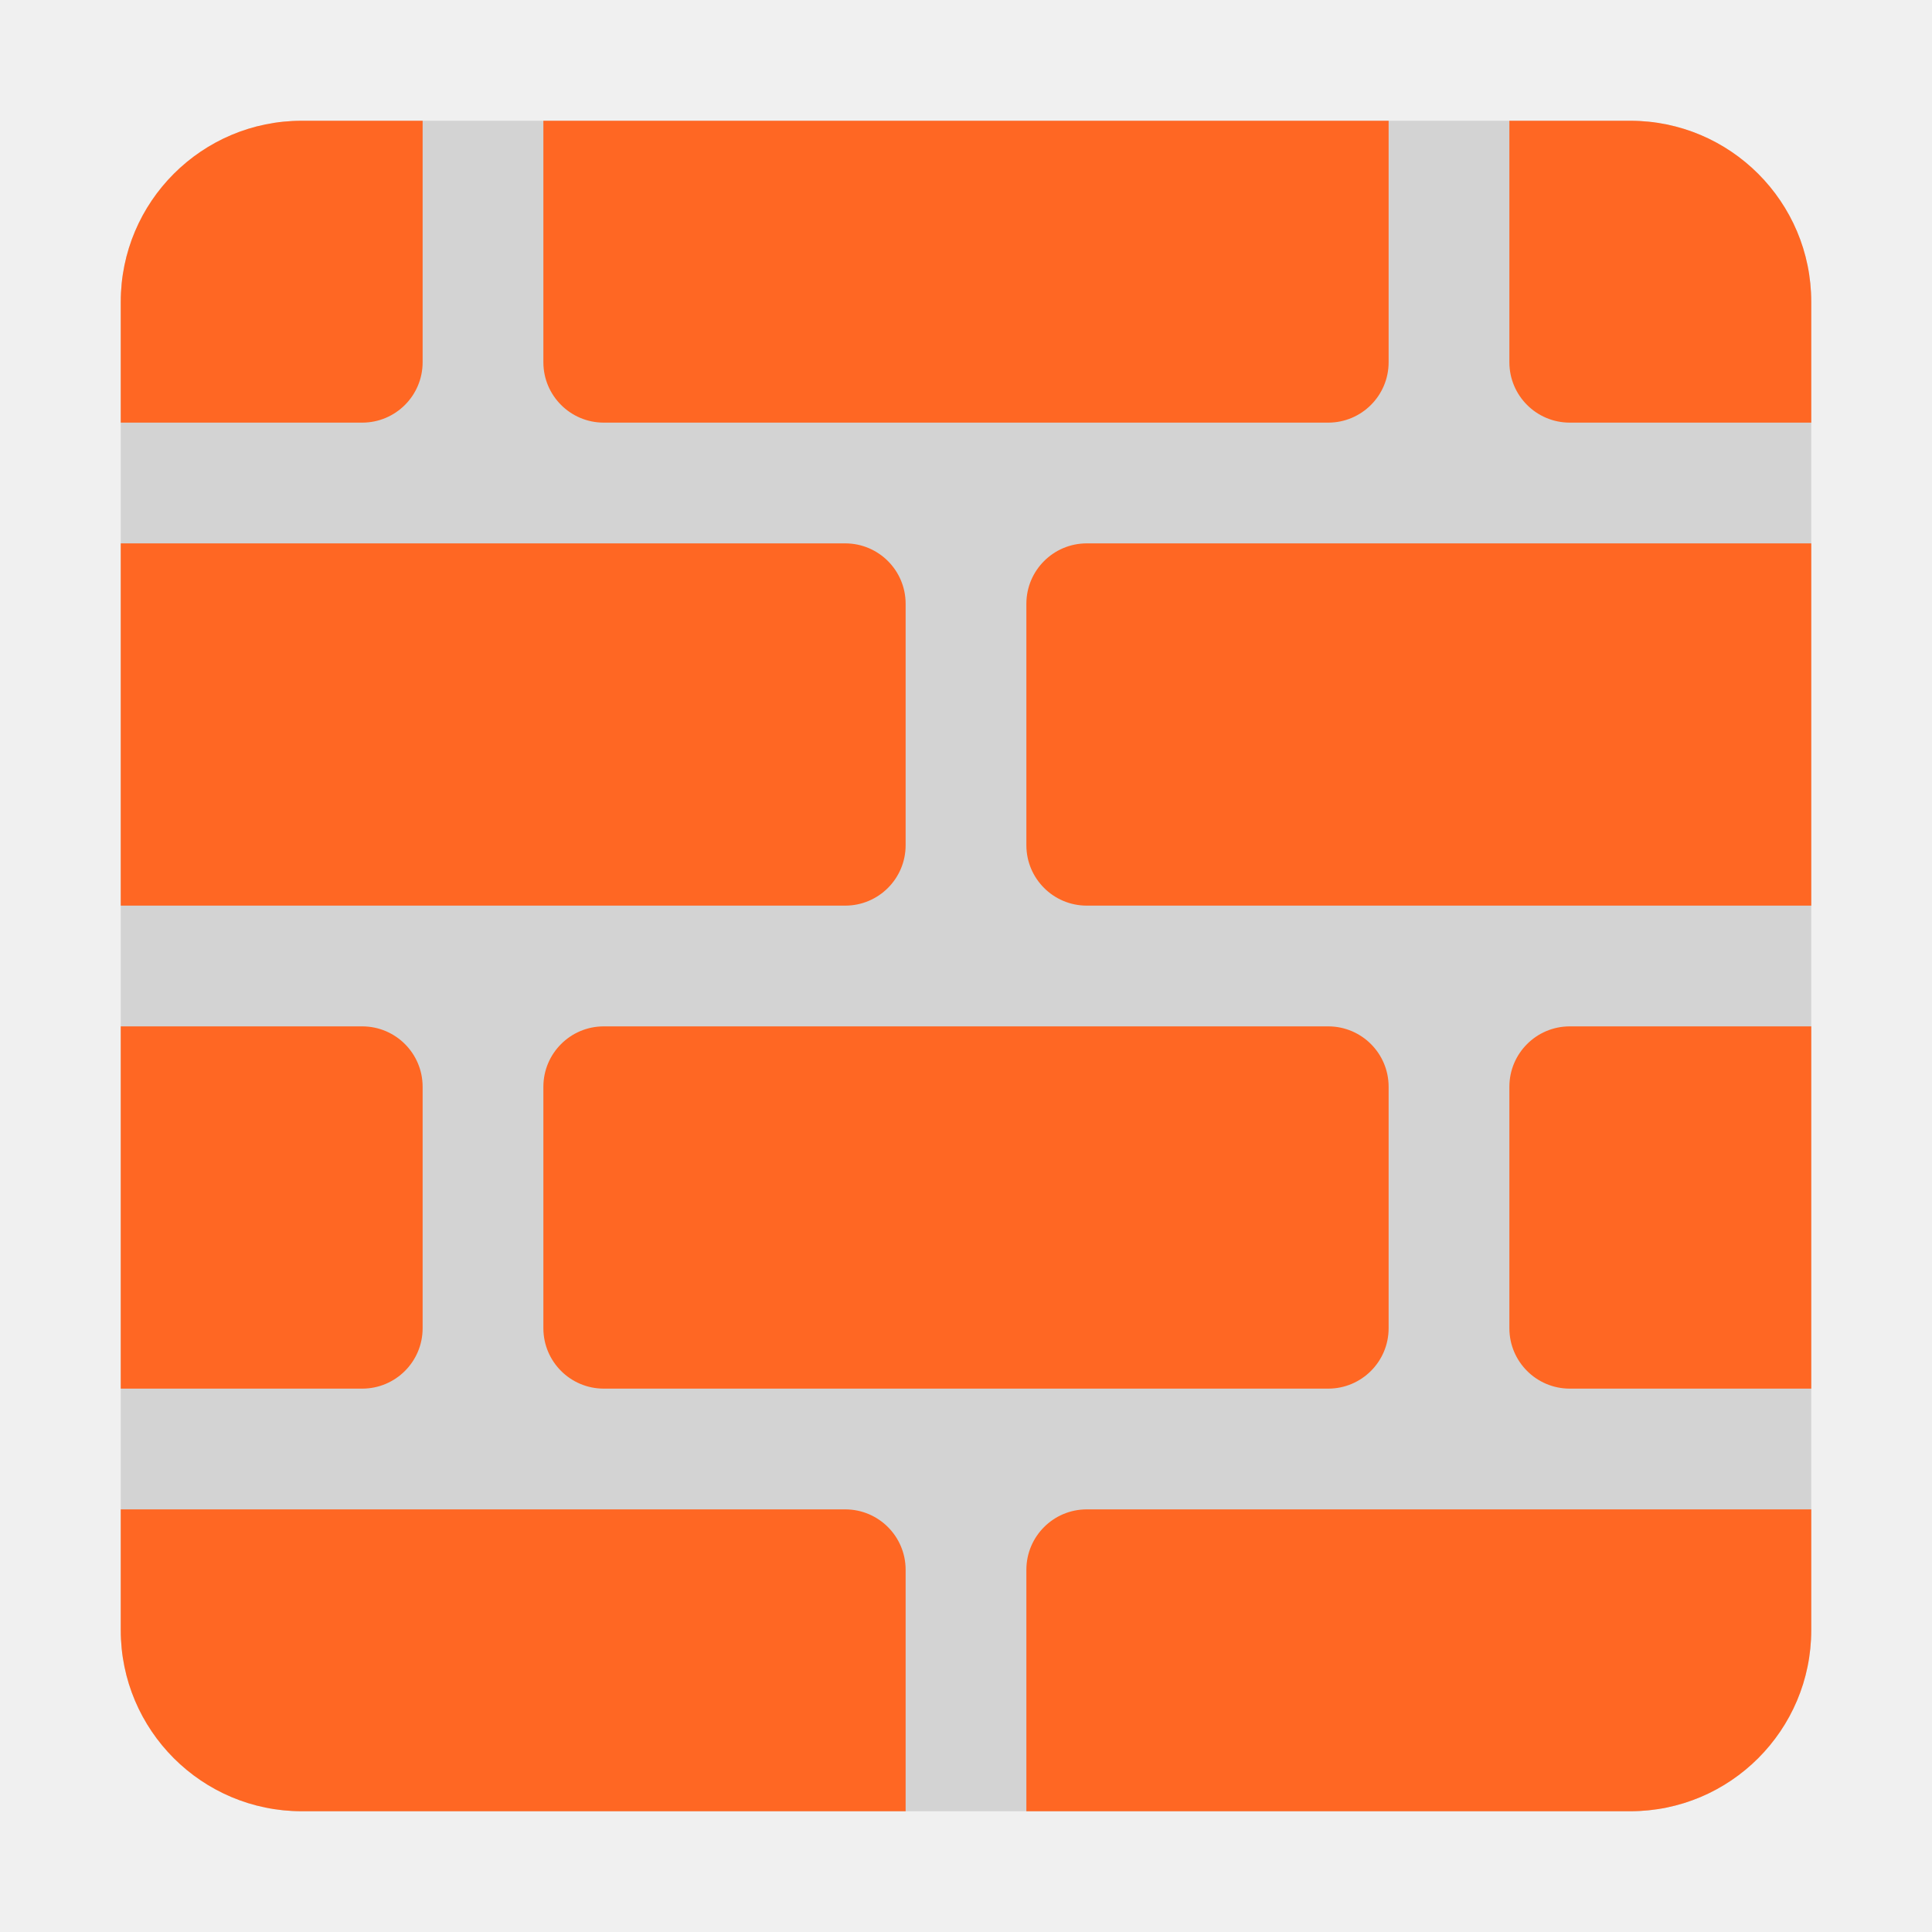
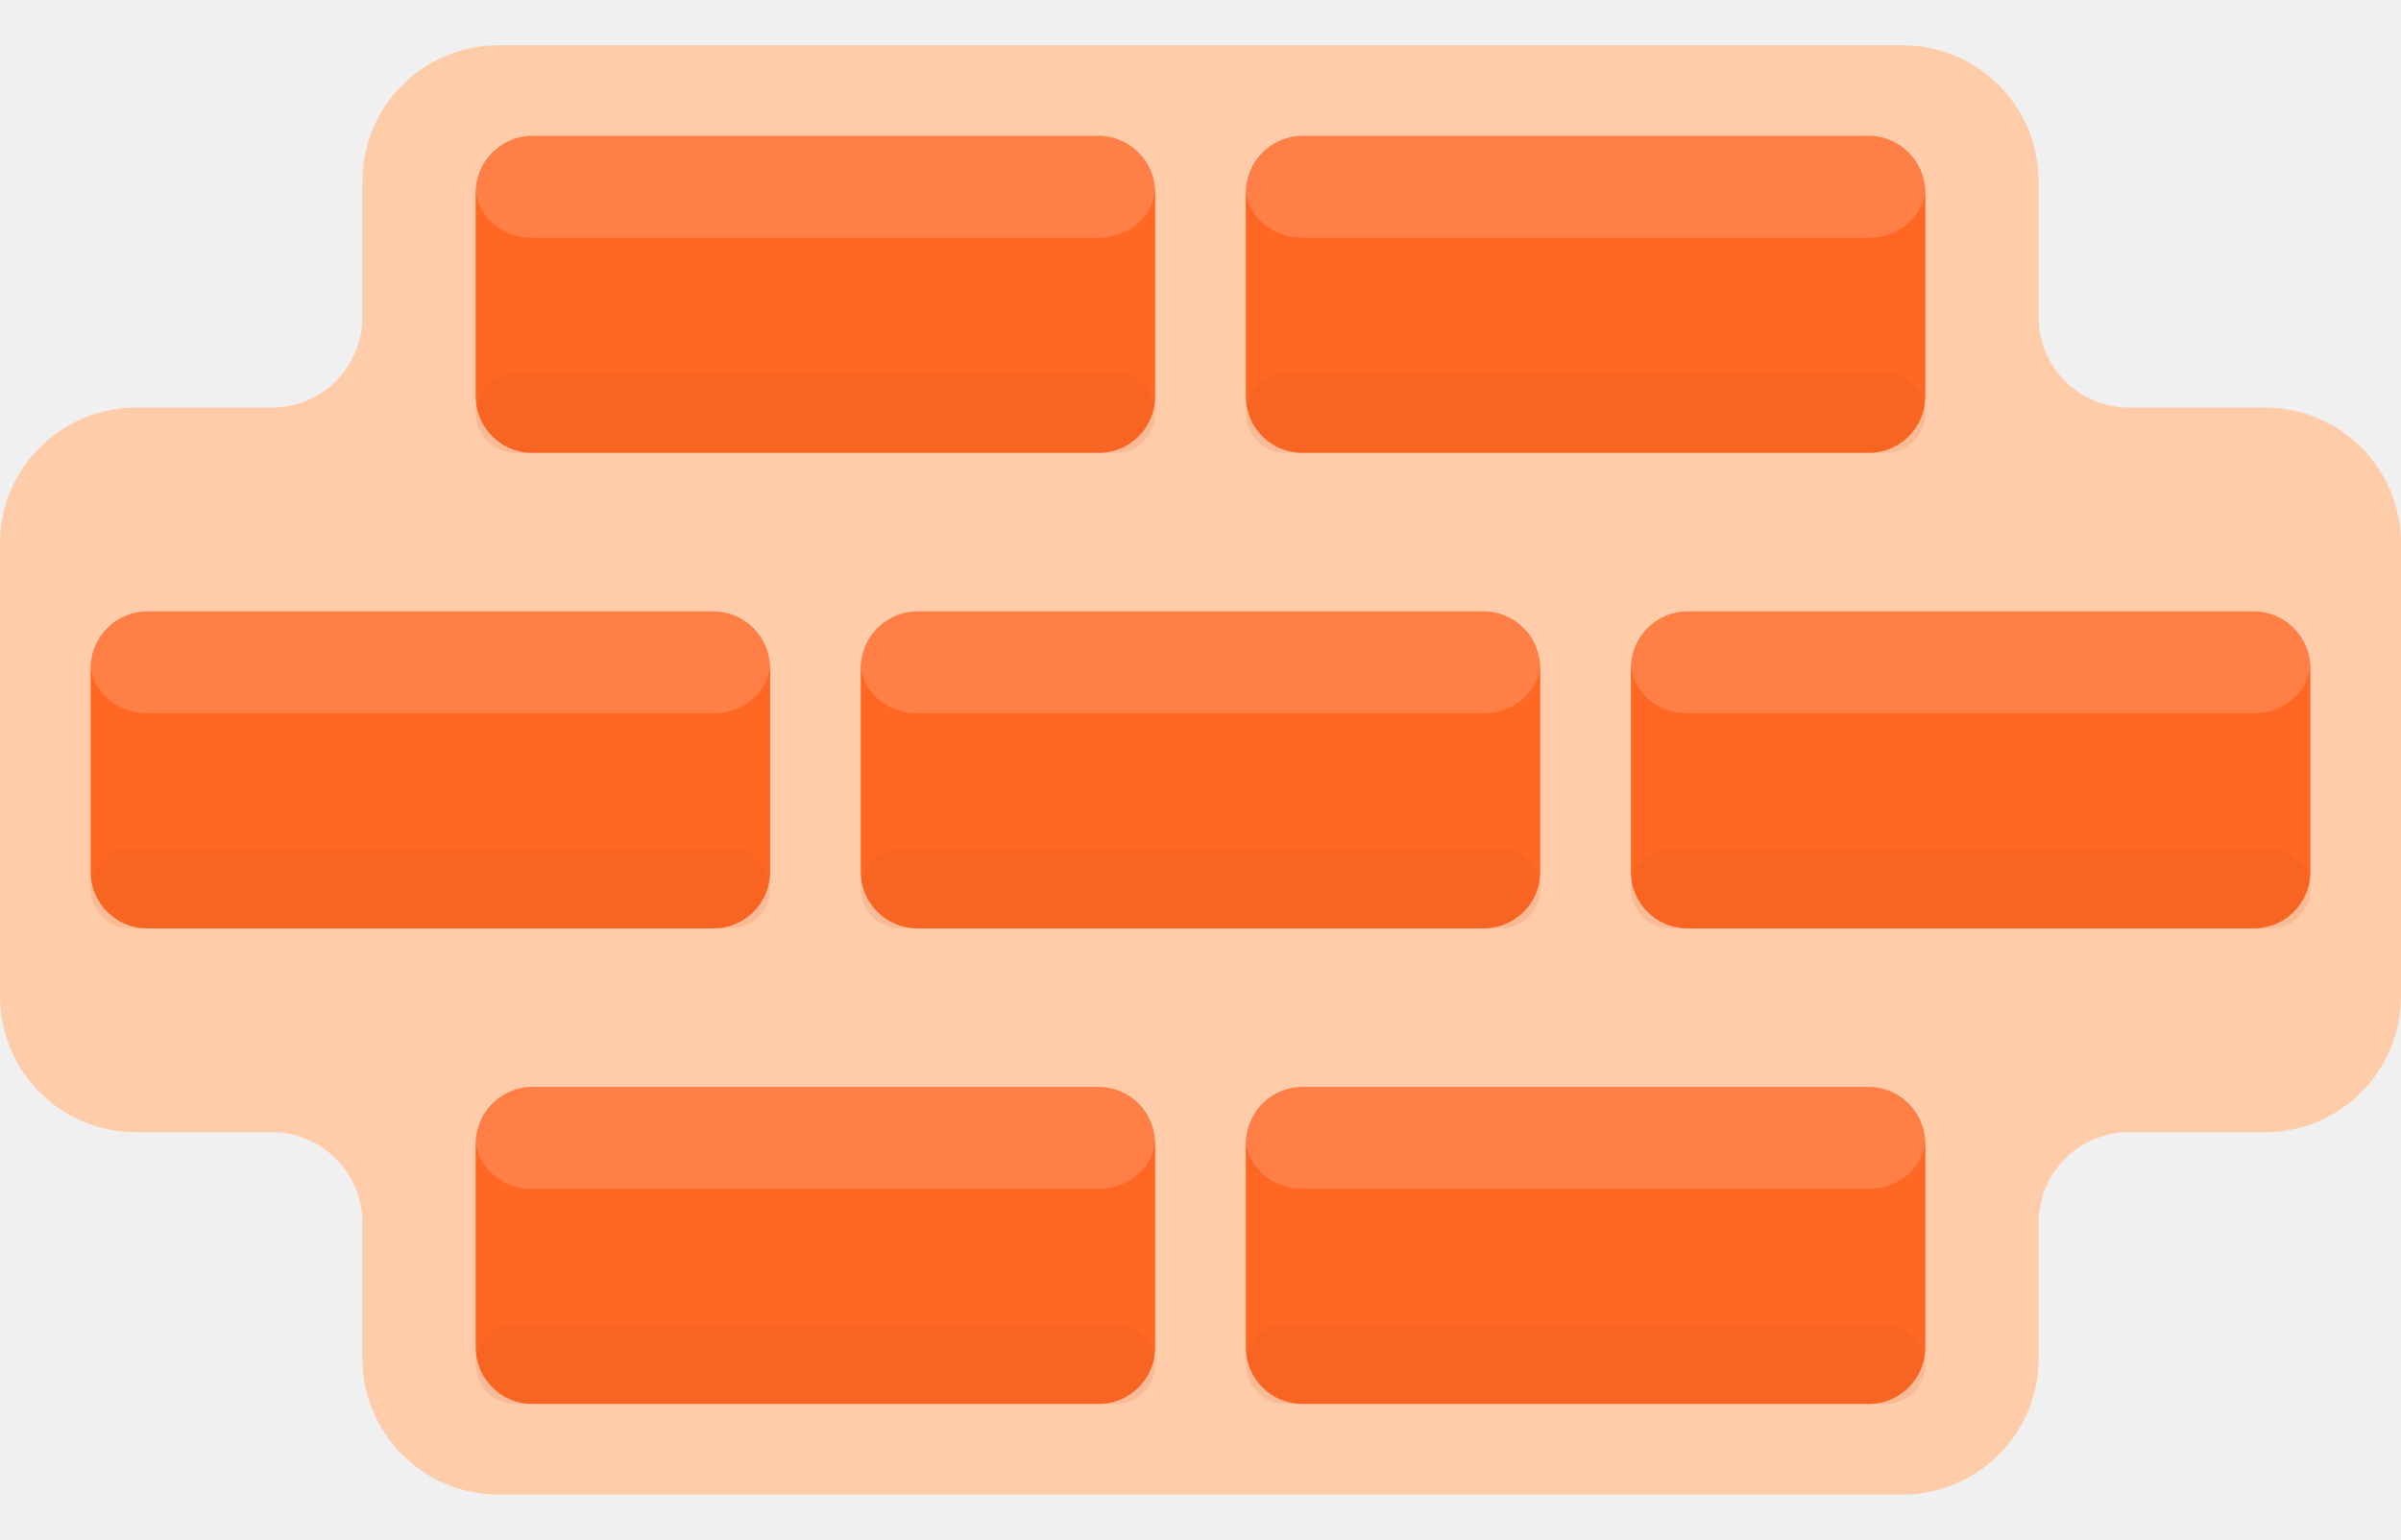
- <svg xmlns="http://www.w3.org/2000/svg" width="32" height="32" viewBox="0 0 32 32" fill="none">
-   <path d="M2 5C2 3.343 3.343 2 5 2H27C28.657 2 30 3.343 30 5V27C30 28.657 28.657 30 27 30H5C3.343 30 2 28.657 2 27V5Z" fill="#D3D3D3" />
-   <path d="M2 15H14C14.552 15 15 14.552 15 14V10C15 9.448 14.552 9 14 9H2V15Z" fill="#FF6723" />
-   <path d="M2 23V17H6C6.552 17 7 17.448 7 18V22C7 22.552 6.552 23 6 23H2Z" fill="#FF6723" />
-   <path d="M15 30V26C15 25.448 14.552 25 14 25H2V27C2 28.657 3.343 30 5 30H15Z" fill="#FF6723" />
-   <path d="M30 25H18C17.448 25 17 25.448 17 26V30H27C28.657 30 30 28.657 30 27V25Z" fill="#FF6723" />
-   <path d="M30 17V23H26C25.448 23 25 22.552 25 22V18C25 17.448 25.448 17 26 17H30Z" fill="#FF6723" />
-   <path d="M30 9H18C17.448 9 17 9.448 17 10V14C17 14.552 17.448 15 18 15H30V9Z" fill="#FF6723" />
-   <path d="M25 2V6C25 6.552 25.448 7 26 7H30V5C30 3.343 28.657 2 27 2H25Z" fill="#FF6723" />
-   <path d="M9 2V6C9 6.552 9.448 7 10 7H22C22.552 7 23 6.552 23 6V2H9Z" fill="#FF6723" />
-   <path d="M7 2H5C3.343 2 2 3.343 2 5V7H6C6.552 7 7 6.552 7 6V2Z" fill="#FF6723" />
-   <path d="M10 17C9.448 17 9 17.448 9 18V22C9 22.552 9.448 23 10 23H22C22.552 23 23 22.552 23 22V18C23 17.448 22.552 17 22 17H10Z" fill="#FF6723" />
+ <svg xmlns="http://www.w3.org/2000/svg" viewBox="0 0 106 68" fill="none">
+   <path d="M22 2              H84              C87.314 2 90 4.686 90 8              V14              C90 16.209 91.791 18 94 18              H100              C103.314 18 106 20.686 106 24              V44              C106 47.314 103.314 50 100 50              H94              C91.791 50 90 51.791 90 54              V60              C90 63.314 87.314 66 84 66              H22              C18.686 66 16 63.314 16 60              V54              C16 51.791 14.209 50 12 50              H6              C2.686 50 0 47.314 0 44              V24              C0 20.686 2.686 18 6 18              H12              C14.209 18 16 16.209 16 14              V8              C16 4.686 18.686 2 22 2Z" fill="#FFCCAA" />
+   <g>
+     <rect x="21" y="6" width="30" height="14" rx="2.5" fill="#FF6723" />
+     <rect x="55" y="6" width="30" height="14" rx="2.5" fill="#FF6723" />
+     <rect x="4" y="27" width="30" height="14" rx="2.5" fill="#FF6723" />
+     <rect x="38" y="27" width="30" height="14" rx="2.5" fill="#FF6723" />
+     <rect x="72" y="27" width="30" height="14" rx="2.5" fill="#FF6723" />
+     <rect x="21" y="48" width="30" height="14" rx="2.5" fill="#FF6723" />
+     <rect x="55" y="48" width="30" height="14" rx="2.5" fill="#FF6723" />
+   </g>
+   <g opacity="0.16" fill="white">
+     <rect x="21" y="6" width="30" height="4.5" rx="2.5" />
+     <rect x="55" y="6" width="30" height="4.5" rx="2.5" />
+     <rect x="4" y="27" width="30" height="4.5" rx="2.5" />
+     <rect x="38" y="27" width="30" height="4.5" rx="2.5" />
+     <rect x="72" y="27" width="30" height="4.5" rx="2.5" />
+     <rect x="21" y="48" width="30" height="4.5" rx="2.5" />
+     <rect x="55" y="48" width="30" height="4.5" rx="2.5" />
+   </g>
+   <g opacity="0.14" fill="#C94E14">
+     <rect x="21" y="16.5" width="30" height="3.5" rx="1.75" />
+     <rect x="55" y="16.5" width="30" height="3.5" rx="1.75" />
+     <rect x="4" y="37.5" width="30" height="3.5" rx="1.75" />
+     <rect x="38" y="37.5" width="30" height="3.5" rx="1.75" />
+     <rect x="72" y="37.5" width="30" height="3.5" rx="1.75" />
+     <rect x="21" y="58.5" width="30" height="3.5" rx="1.75" />
+     <rect x="55" y="58.5" width="30" height="3.5" rx="1.75" />
+   </g>
</svg>
